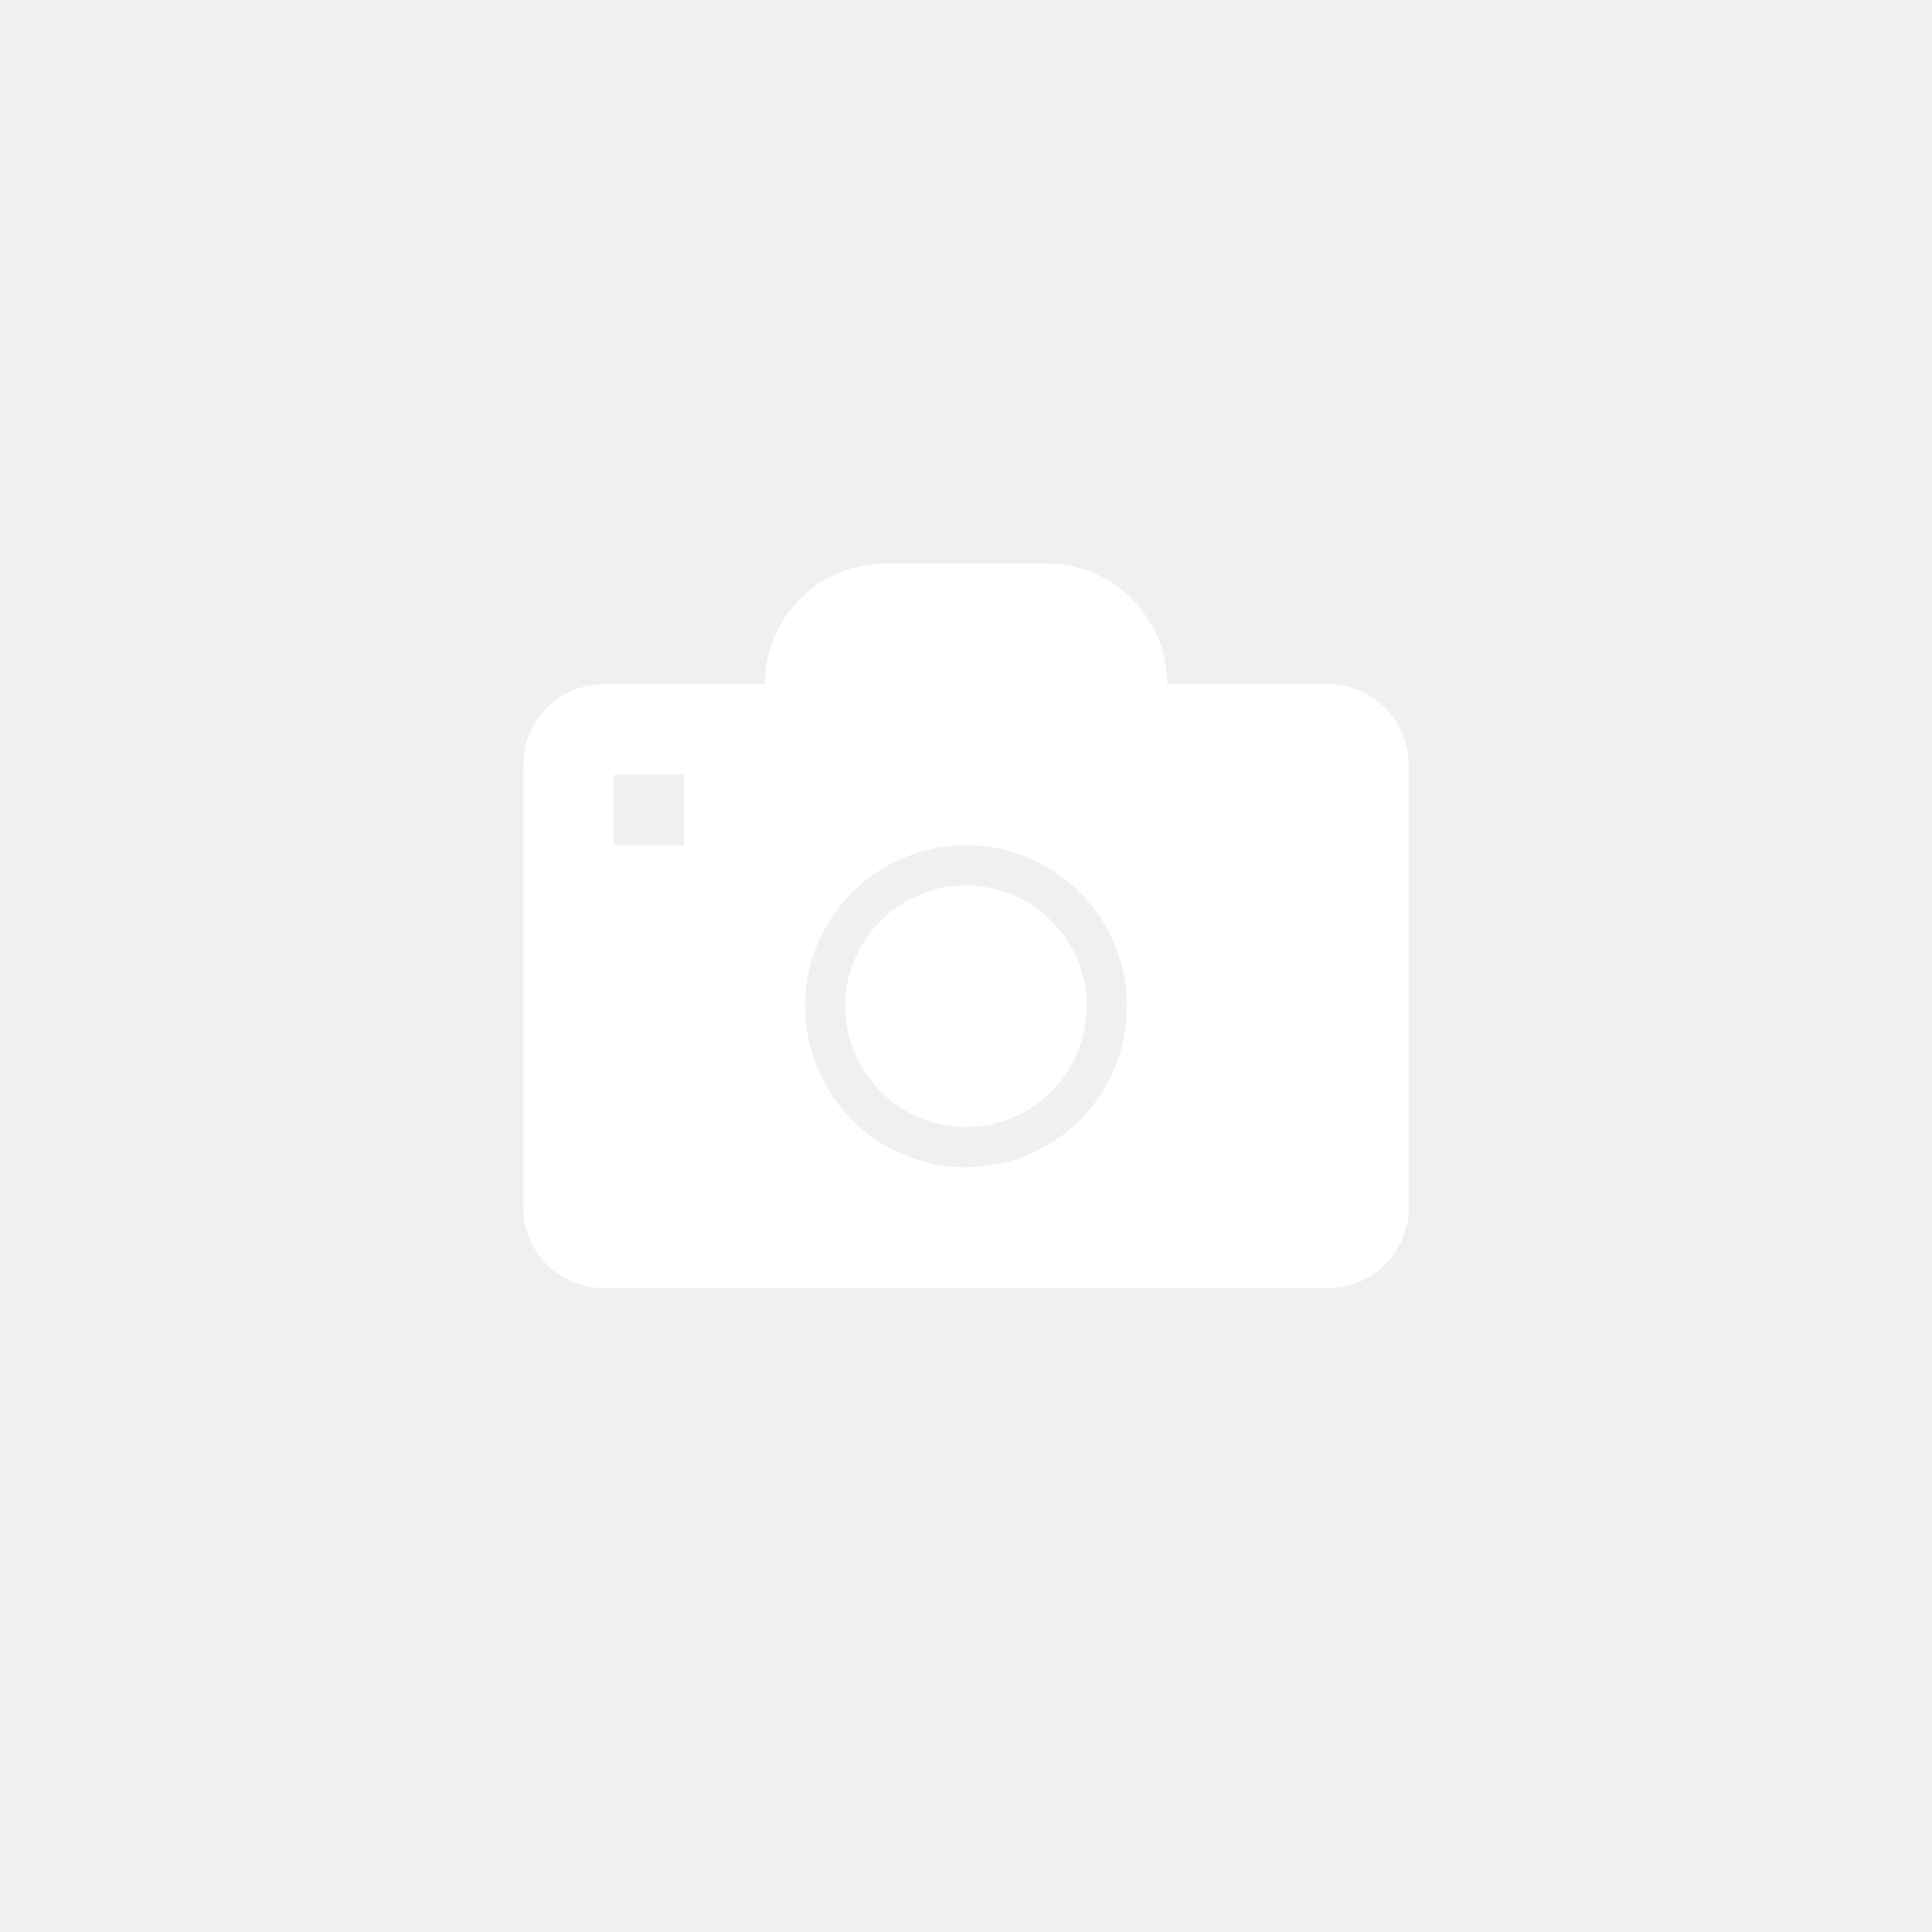
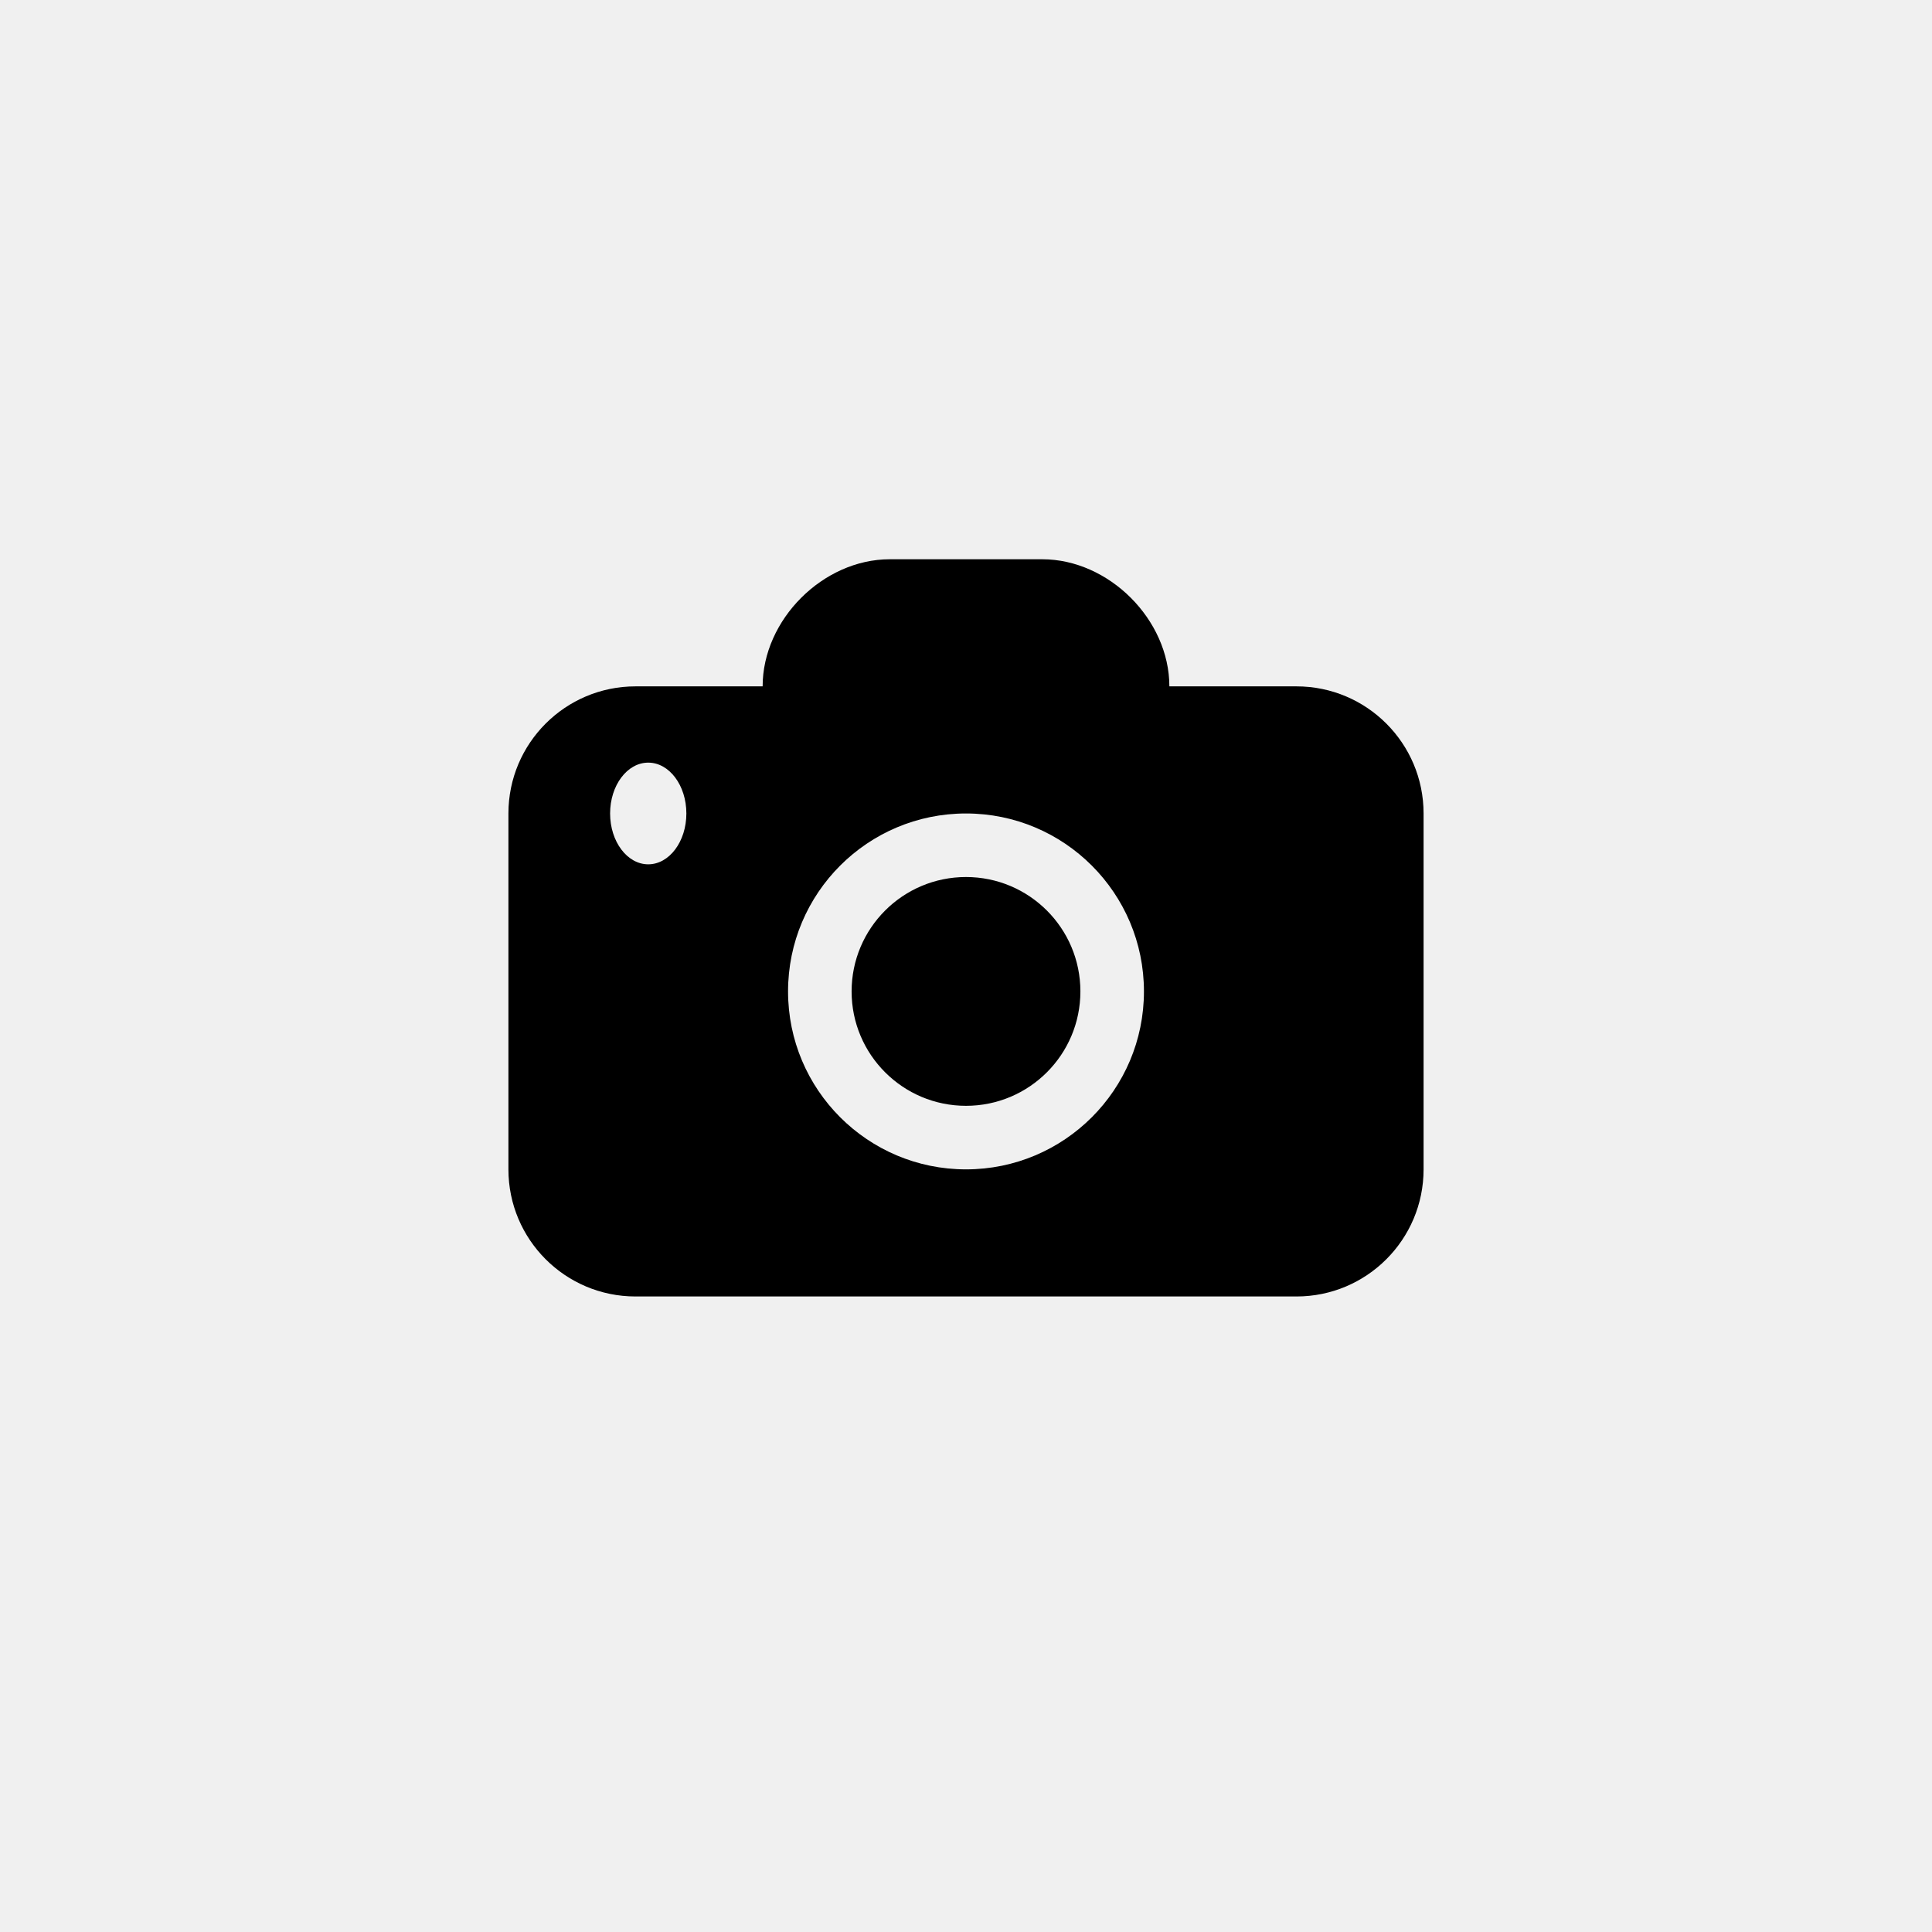
<svg xmlns="http://www.w3.org/2000/svg" version="1.1" baseProfile="full" width="76" height="76" viewBox="0 0 76.00 76.00" enable-background="new 0 0 76.00 76.00" xml:space="preserve">
-   <path fill="#FFFFFF" fill-opacity="1" stroke-width="0.2" stroke-linejoin="round" d="M 52.25,26.917C 53.999,26.917 55.417,28.334 55.417,30.083L 55.417,47.5C 55.417,49.249 53.999,50.667 52.25,50.667L 23.75,50.667C 22.001,50.667 20.583,49.249 20.583,47.5L 20.583,30.083C 20.583,28.334 22.001,26.917 23.75,26.917L 30.083,26.917C 30.083,24.293 32.21,22.167 34.833,22.167L 41.167,22.167C 43.79,22.167 45.917,24.293 45.917,26.917L 52.25,26.917 Z M 38,33.25C 34.502,33.25 31.667,36.086 31.667,39.583C 31.667,43.081 34.502,45.917 38,45.917C 41.498,45.917 44.333,43.081 44.333,39.583C 44.333,36.086 41.498,33.25 38,33.25 Z M 38,34.833C 40.623,34.833 42.75,36.96 42.75,39.583C 42.75,42.207 40.623,44.333 38,44.333C 35.377,44.333 33.25,42.207 33.25,39.583C 33.25,36.96 35.377,34.833 38,34.833 Z M 26.917,33.25L 26.917,30.479L 24.146,30.479L 24.146,33.25L 26.917,33.25 Z " />
+   <path fill="#000000" fill-opacity="1" stroke-width="0.2" stroke-linejoin="round" d="M 30,27C 30,24.377 32.377,22 35,22L 41,22C 43.623,22 46,24.377 46,27L 51,27C 53.761,27 56,29.239 56,32L 56,46C 56,48.761 53.761,51 51,51L 25,51C 22.238,51 20,48.761 20,46L 20,32C 20,29.239 22.238,27 25,27L 30,27 Z M 25.5,30C 24.672,30 24,30.895 24,32C 24,33.105 24.672,34 25.5,34C 26.328,34 27,33.105 27,32C 27,30.895 26.328,30 25.5,30 Z M 38,32C 34.134,32 31,35.134 31,39C 31,42.866 34.134,46 38,46C 41.866,46 45,42.866 45,39C 45,35.134 41.866,32 38,32 Z M 38,34.5C 40.485,34.5 42.5,36.515 42.5,39C 42.5,41.485 40.485,43.5 38,43.5C 35.515,43.5 33.5,41.485 33.5,39C 33.5,36.515 35.515,34.5 38,34.5 Z " />
</svg>
